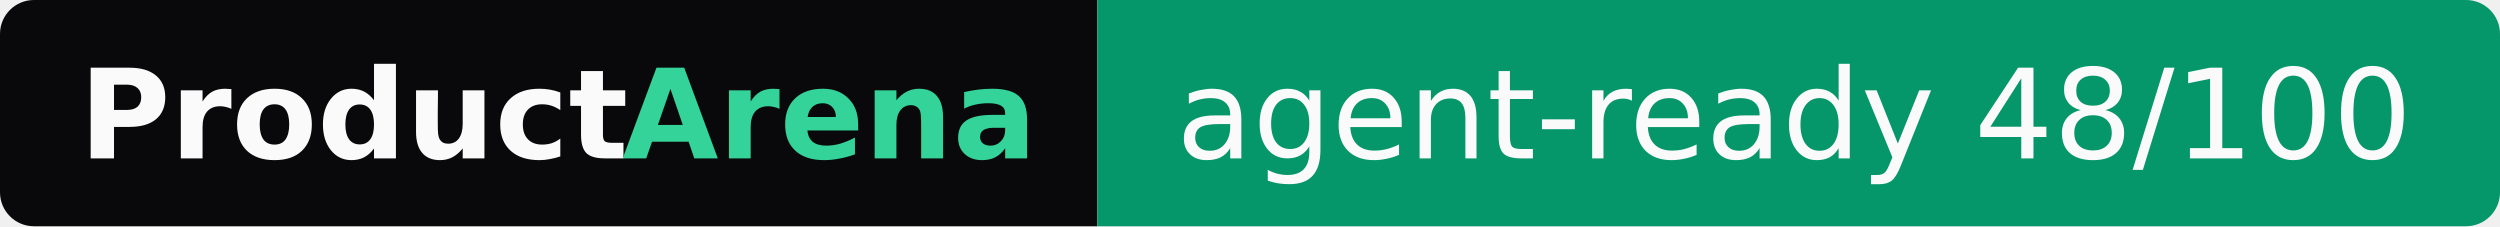
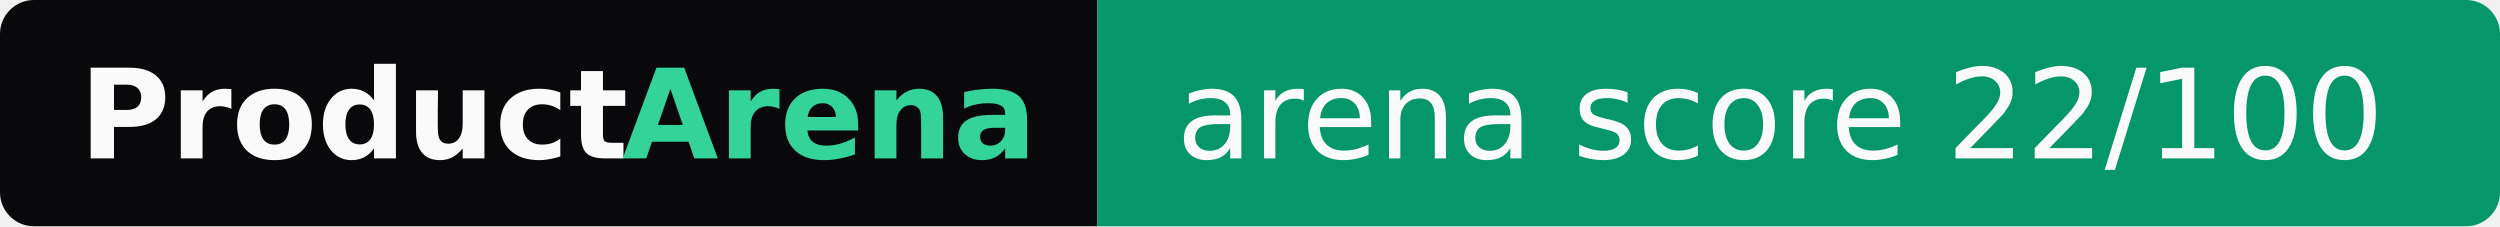
- <svg xmlns="http://www.w3.org/2000/svg" width="221" height="20" role="img" aria-label="ProductArena: agent-ready 48/100">
+ <svg xmlns="http://www.w3.org/2000/svg" width="221" height="20" role="img" aria-label="ProductArena: arena score 22/100">
  <clipPath id="r">
    <rect width="221" height="20" rx="3" fill="#fff" />
  </clipPath>
  <g clip-path="url(#r)">
    <rect width="97" height="20" fill="#09090b" />
    <rect x="97" width="124" height="20" fill="#059669" />
  </g>
  <g font-family="Verdana,Geneva,DejaVu Sans,sans-serif" font-size="11">
    <text x="7" y="14" textLength="48" font-weight="bold" fill="#fafafa">Product</text>
    <text x="55" y="14" textLength="35" font-weight="bold" fill="#34d399">Arena</text>
-     <text x="104" y="14" textLength="110" fill="#fafafa">agent-ready 48/100</text>
+     <text x="104" y="14" textLength="110" fill="#fafafa">arena score 22/100</text>
  </g>
</svg>
